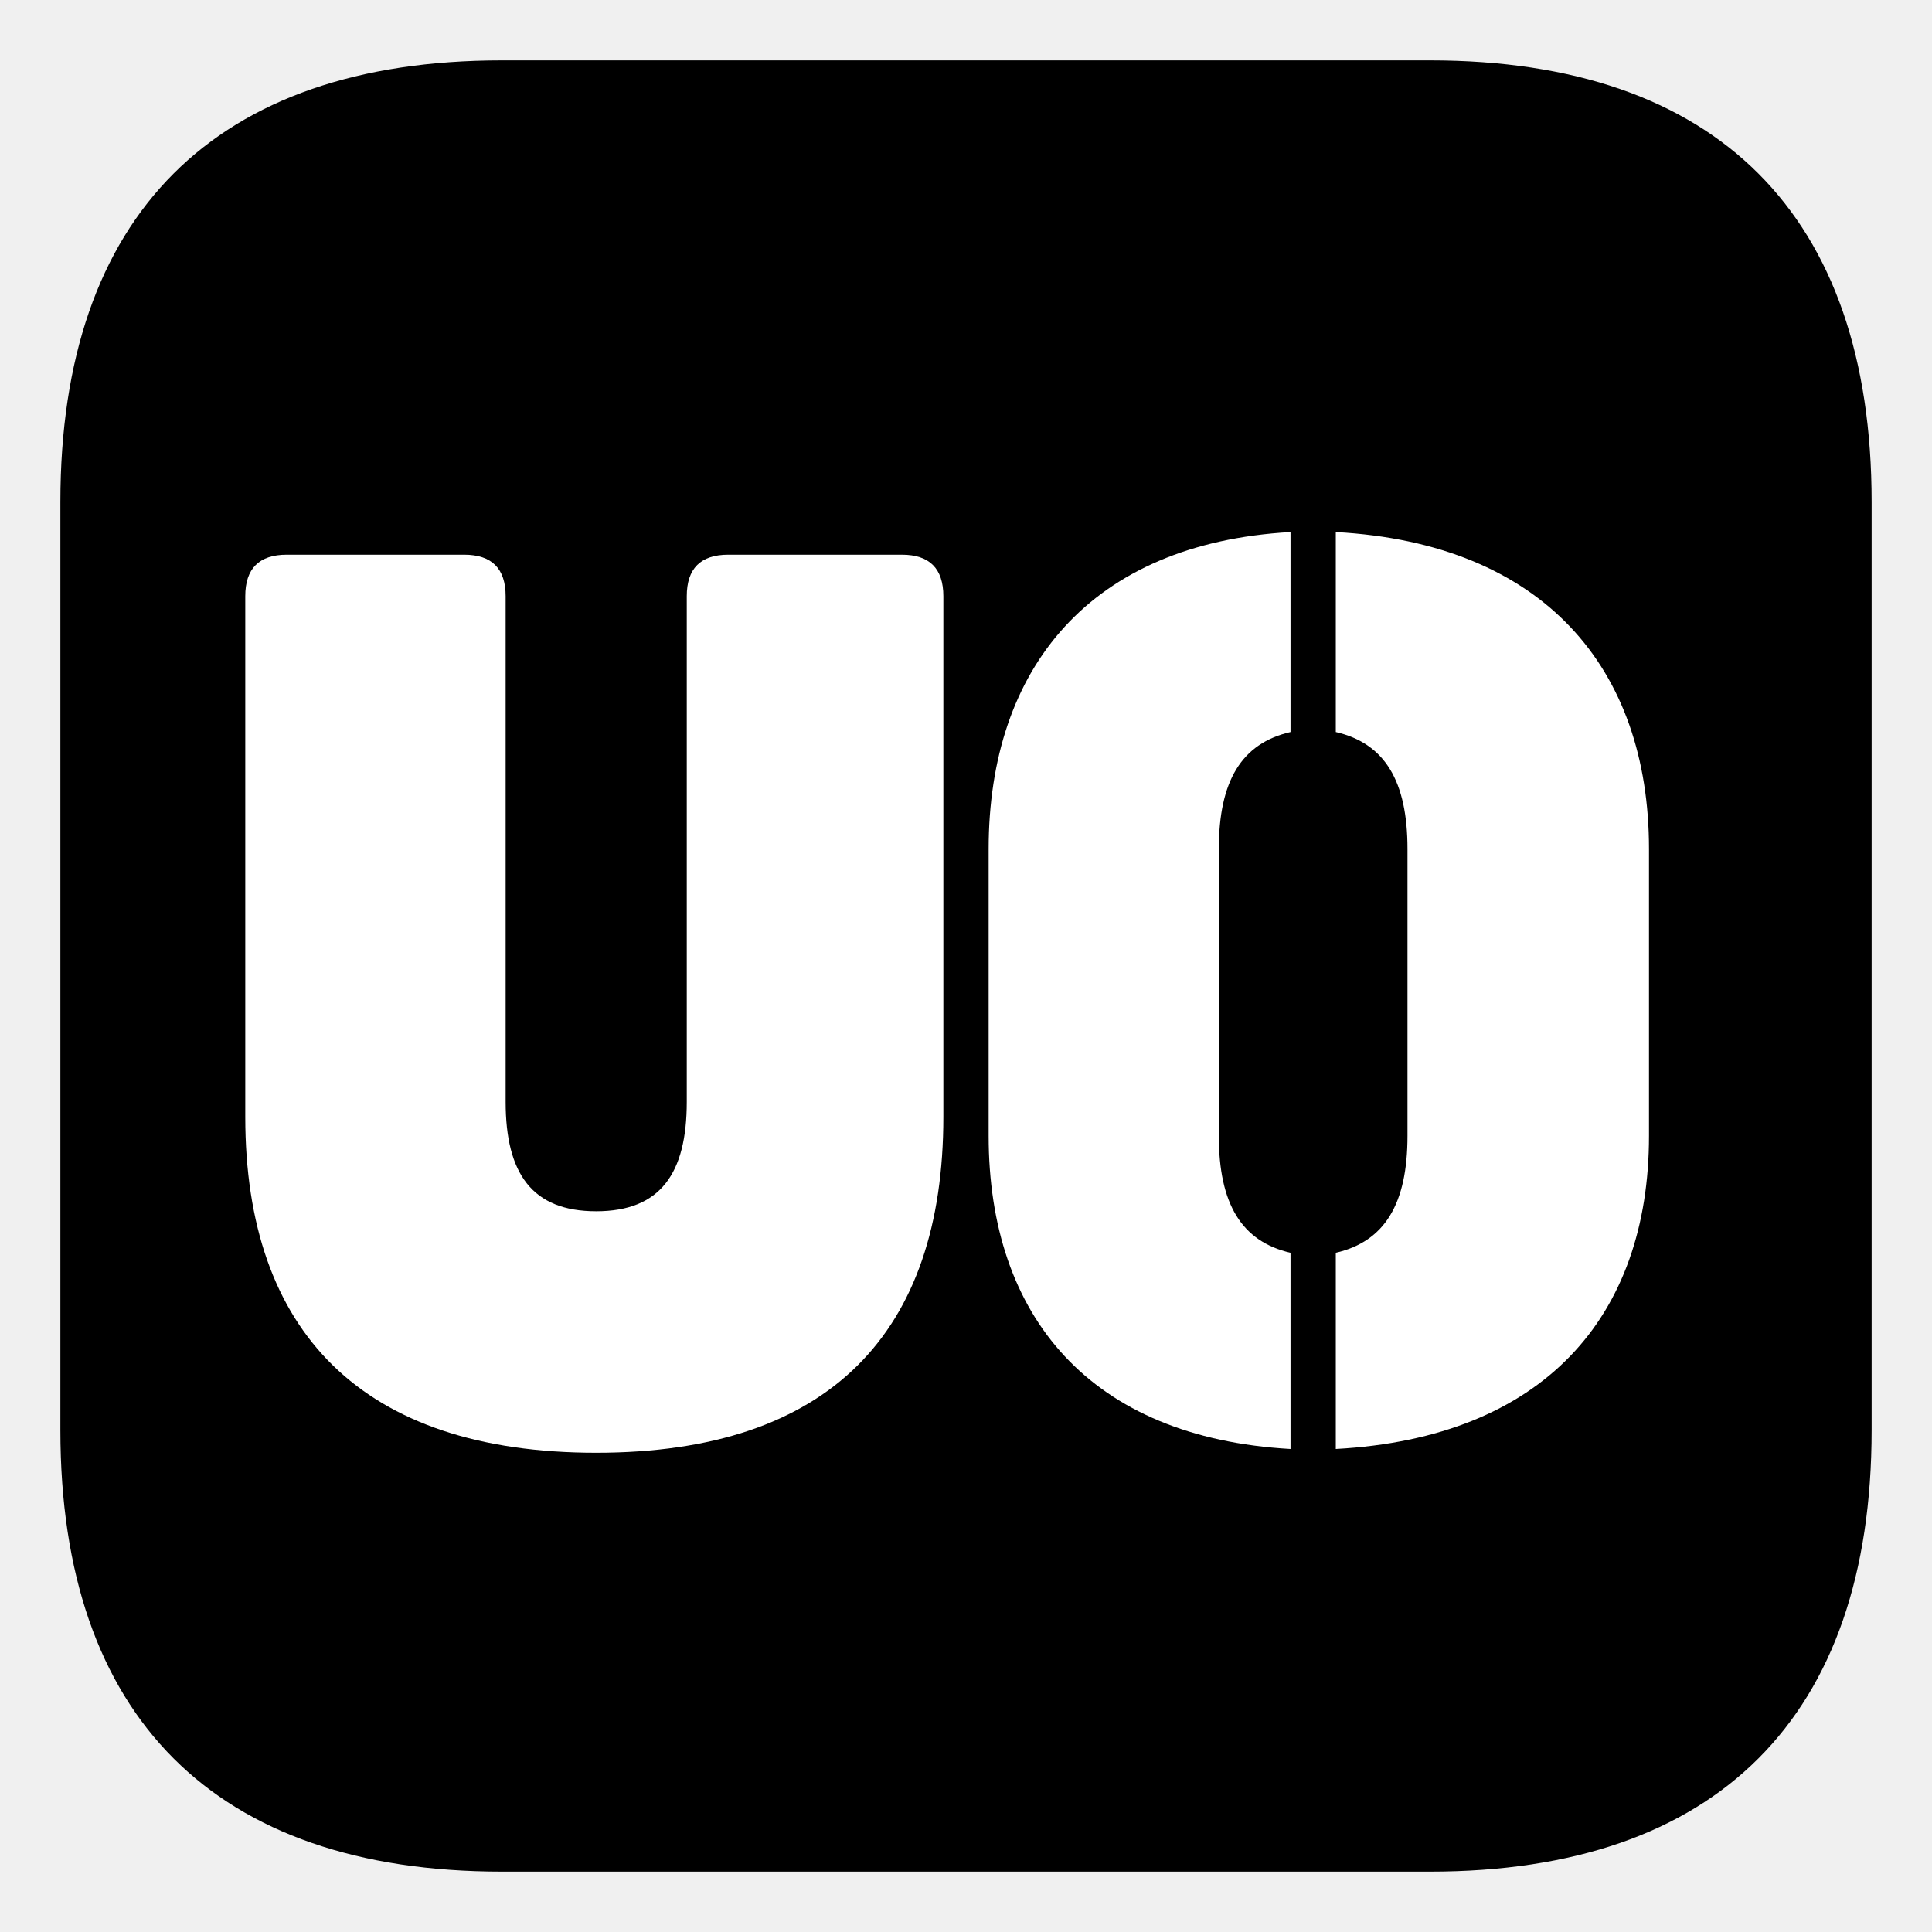
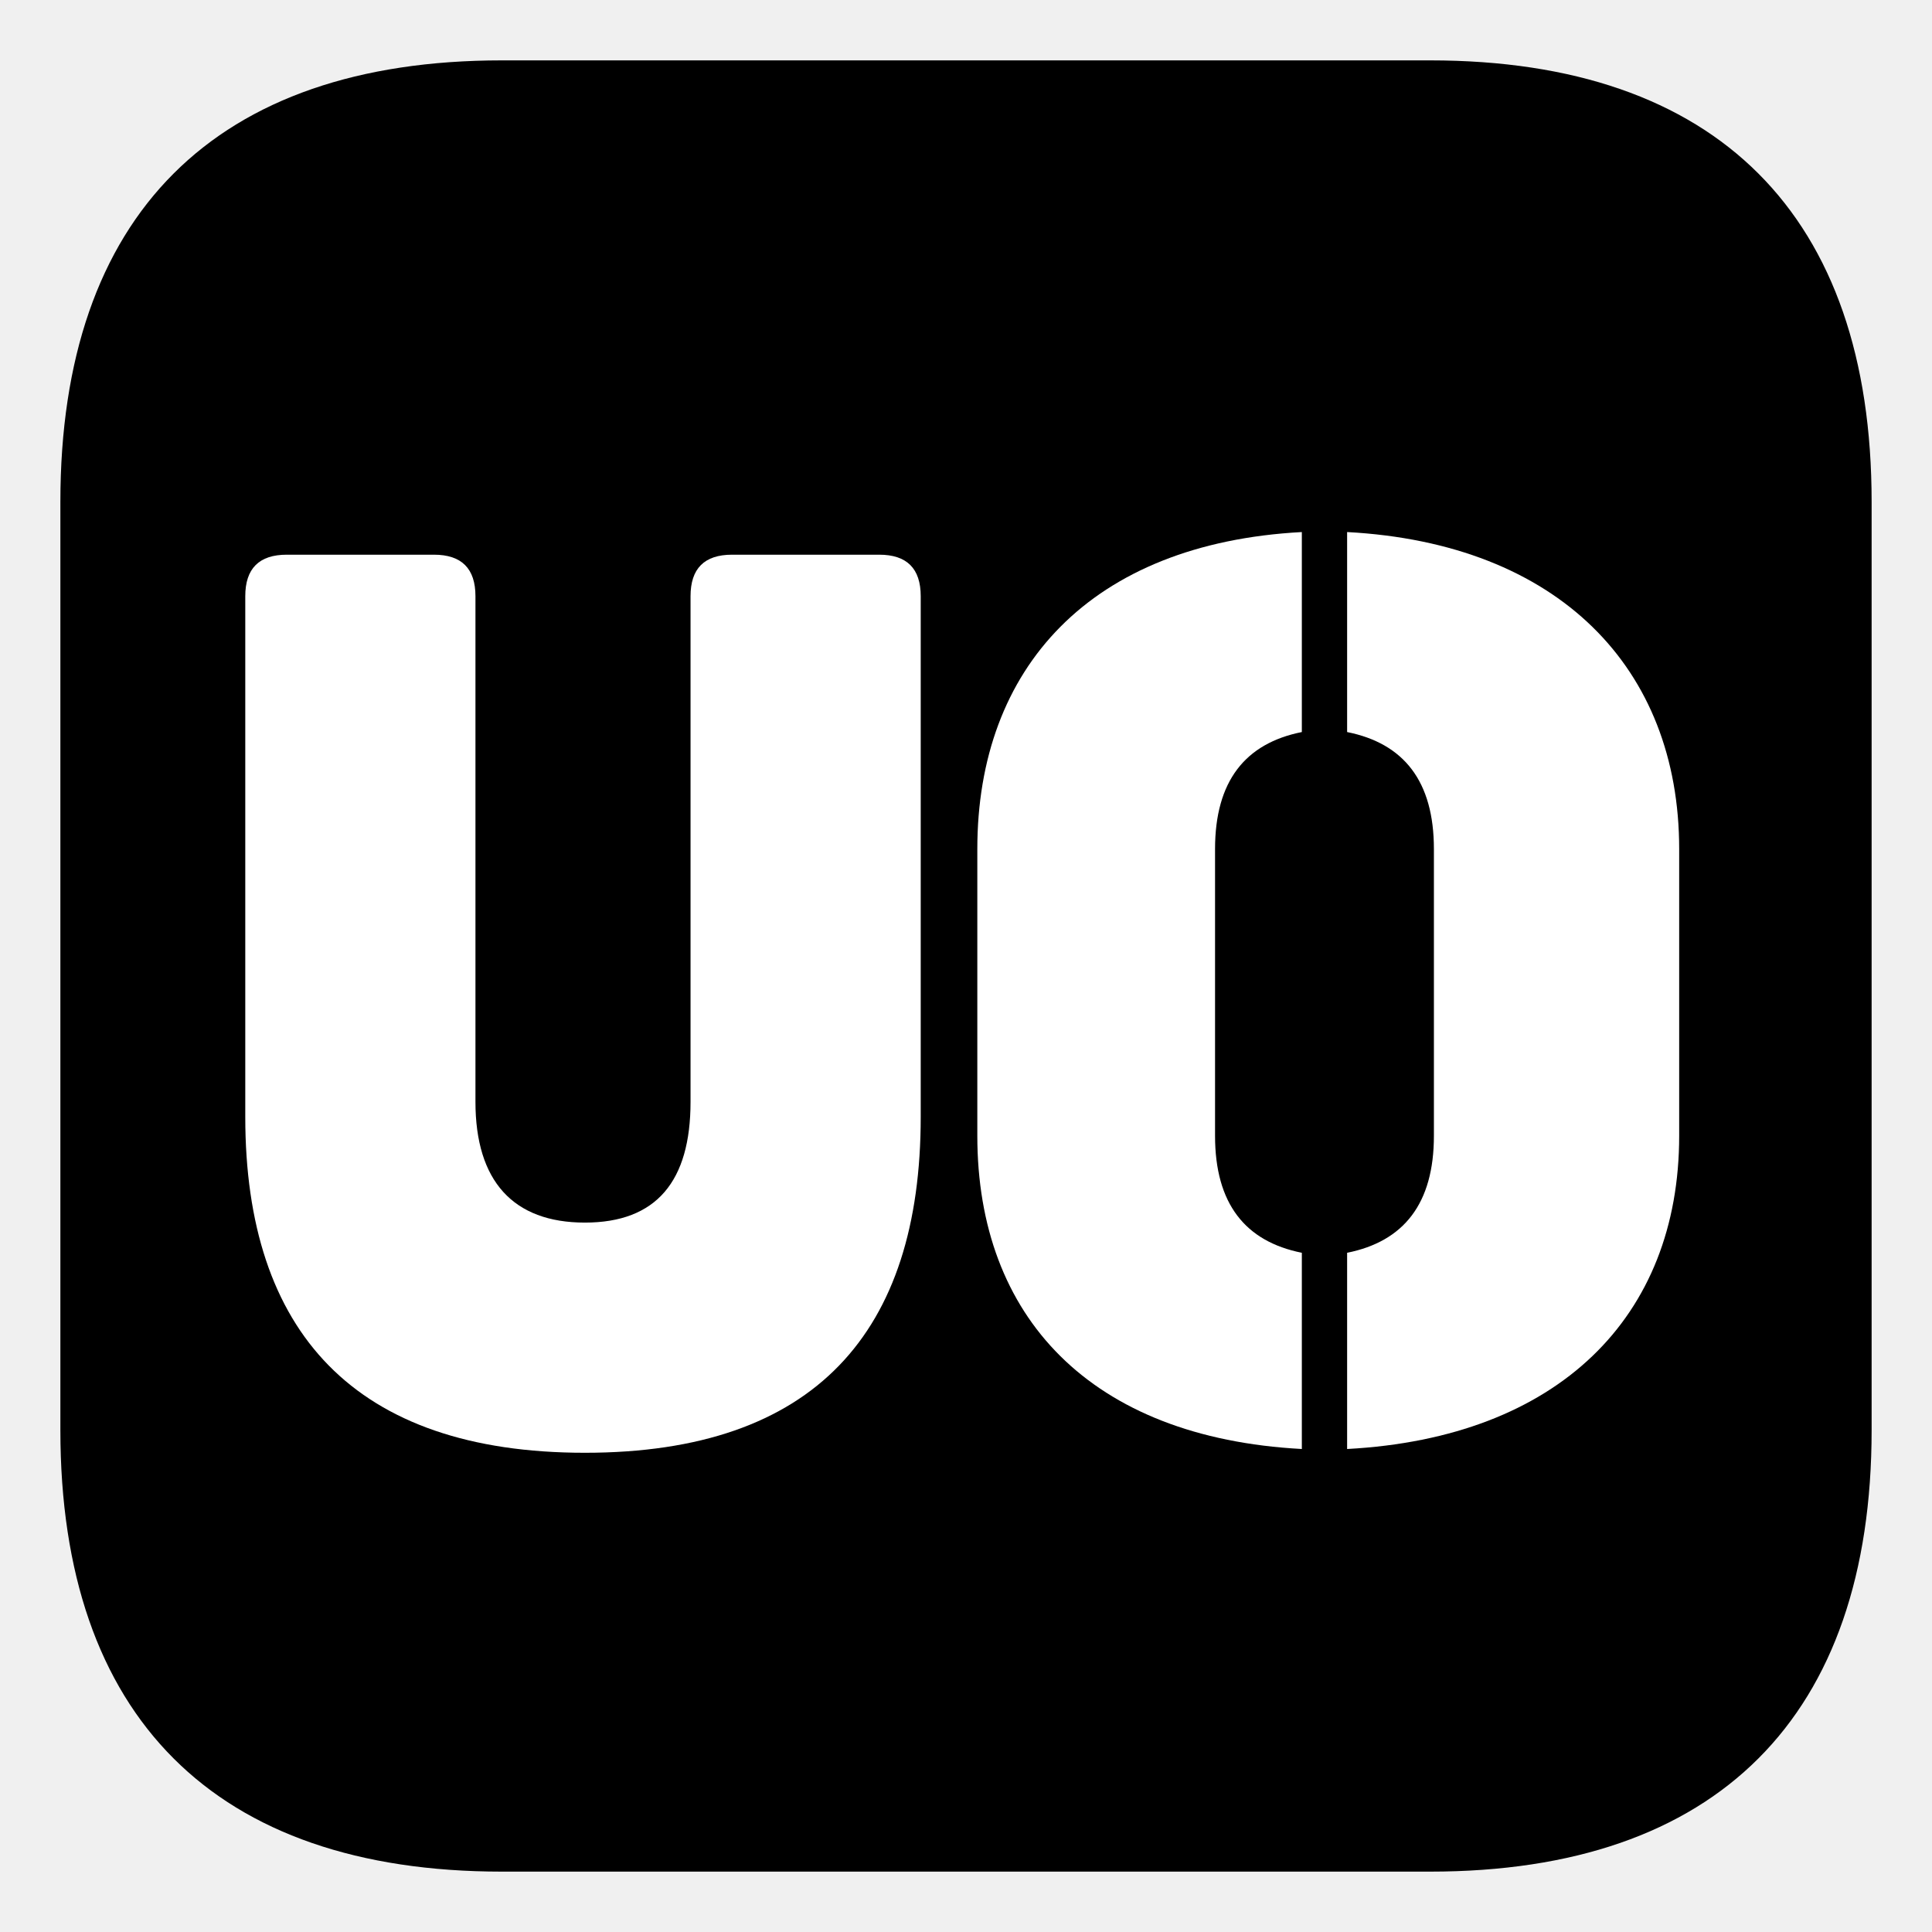
<svg xmlns="http://www.w3.org/2000/svg" viewBox="0 0 512 512">
  <path fill="#000" d="M133 16H379C455 16 496 57 496 133V379C496 455 455 496 379 496H133C57 496 16 455 16 379V133C16 57 57 16 133 16Z" />
  <g fill="#fff">
-     <path d="M76 147H123Q134 147 134 158V292C134 311 141 321 158 321S182 311 182 292V158Q182 147 193 147H239Q250 147 250 158V296C250 353 220 385 158 385S65 353 65 296V158Q65 147 76 147Z" />
-     <path d="M342 141V194C329 197 323 207 323 225V301C323 319 329 329 342 332V384C289 381 262 349 262 301V225C262 177 289 144 342 141Z" />
-     <path d="M354 141C409 144 437 177 437 225V301C437 349 409 381 354 384V332C367 329 373 319 373 301V225C373 207 367 197 354 194Z" />
+     <path d="M76 147H115Q126 147 126 158V292C126 313 136 324 155 324S183 313 183 292V158Q183 147 194 147H233Q244 147 244 158V296C244 353 216 385 155 385S65 353 65 296V158Q65 147 76 147Z" />
+     <path d="M345 141V194C330 197 322 207 322 225V301C322 319 330 329 345 332V384C289 381 259 349 259 301V225C259 177 289 144 345 141Z" />
+     <path d="M357 141C413 144 445 177 445 225V301C445 349 413 381 357 384V332C372 329 380 319 380 301V225C380 207 372 197 357 194Z" />
  </g>
</svg>
